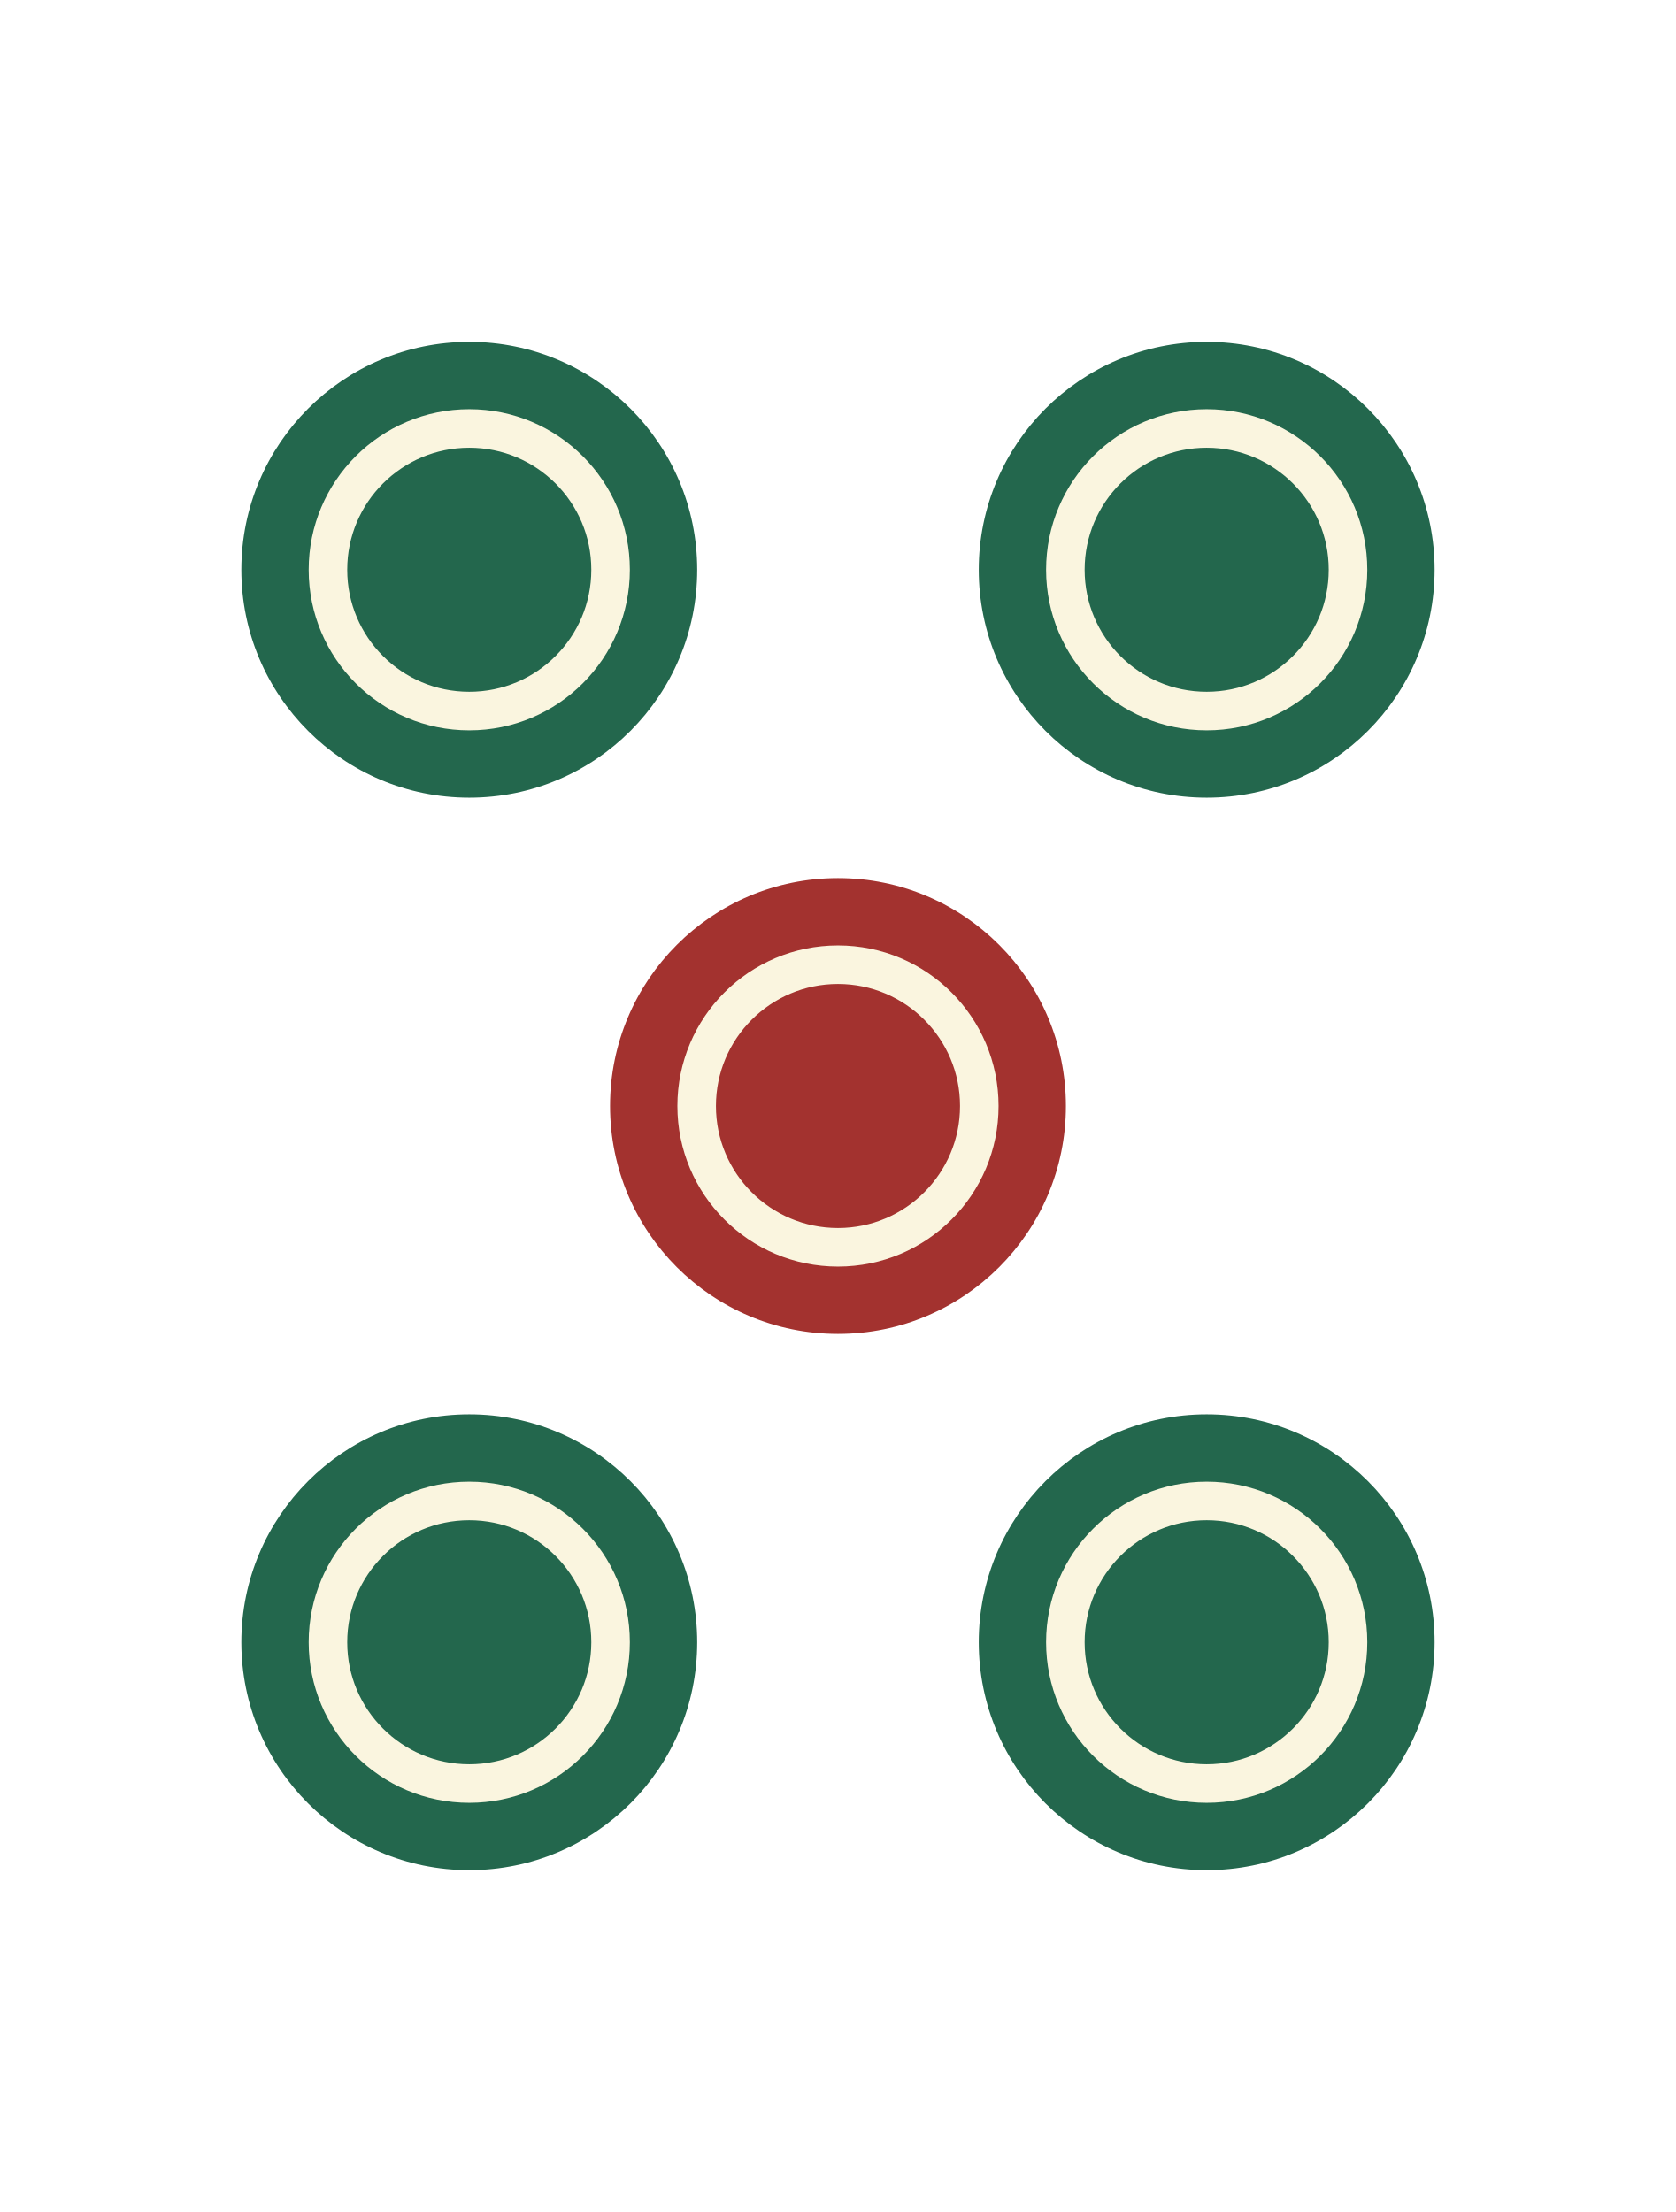
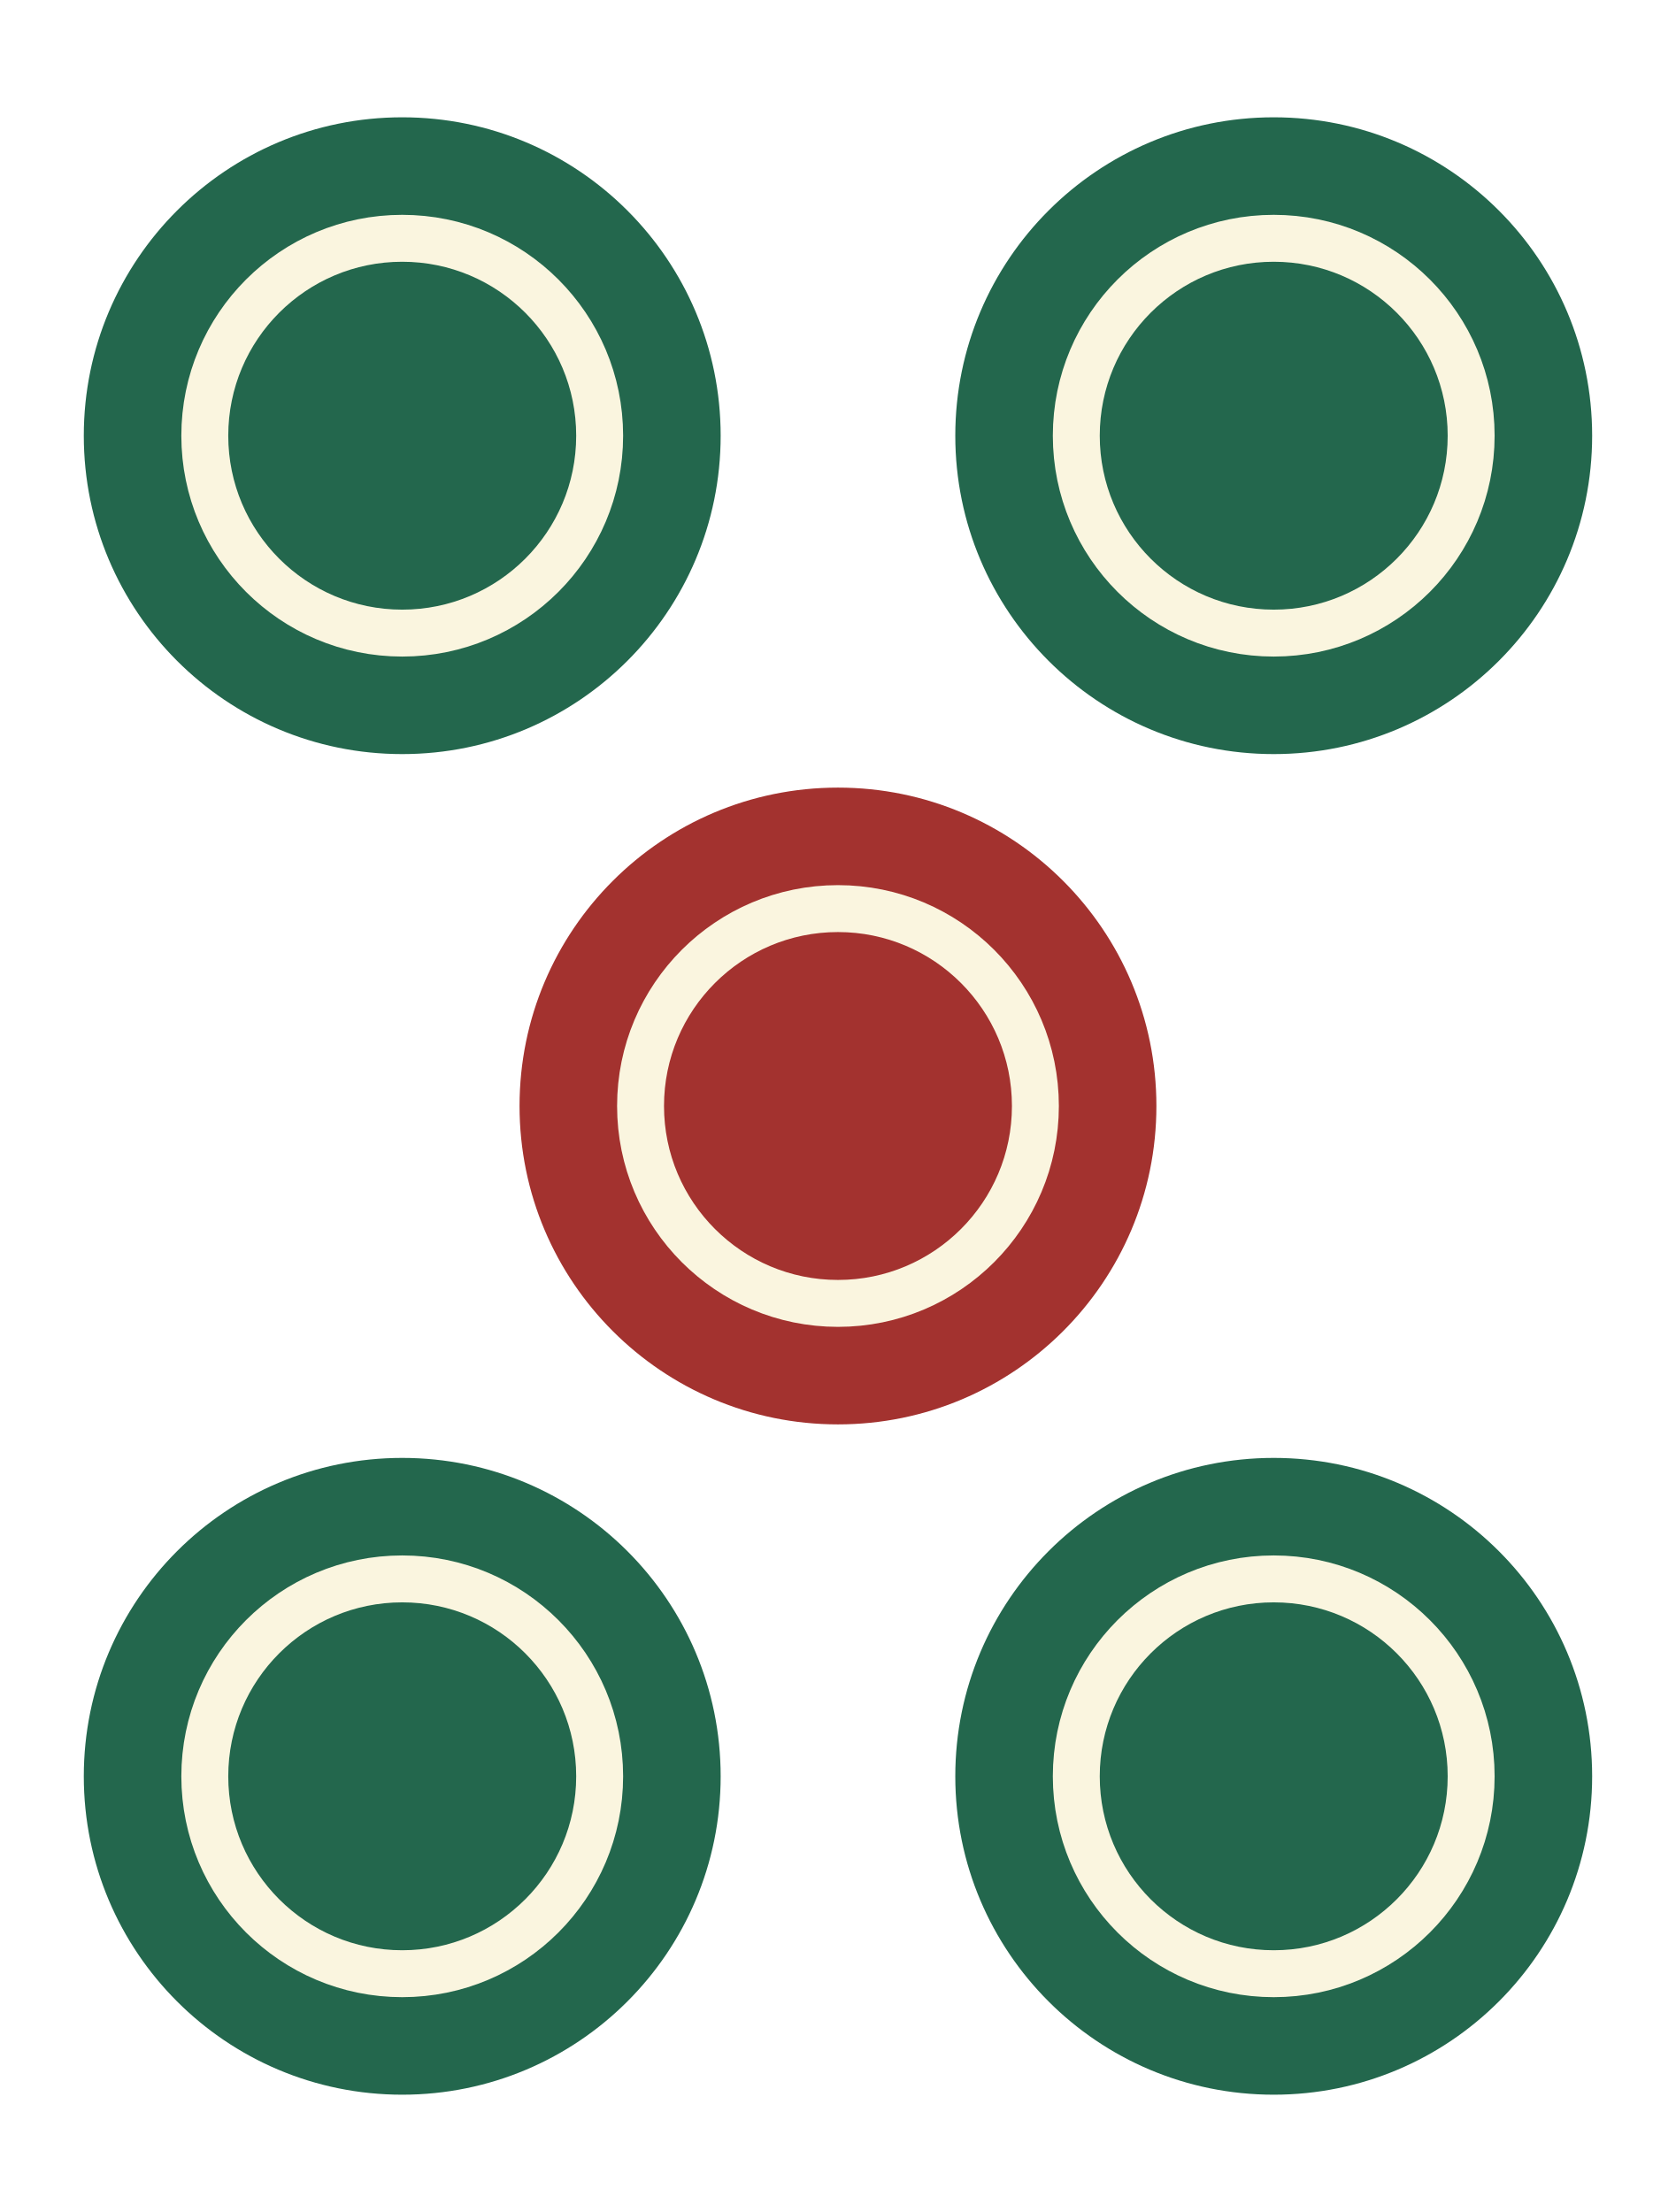
<svg xmlns="http://www.w3.org/2000/svg" viewBox="0 0 50 66">
-   <circle cx="14" cy="17" r="6.8" fill="#23674d" />
-   <circle cx="14" cy="17" r="4.216" fill="none" stroke="#faf5df" stroke-width="1.15" />
-   <circle cx="36" cy="17" r="6.8" fill="#23674d" />
-   <circle cx="36" cy="17" r="4.216" fill="none" stroke="#faf5df" stroke-width="1.15" />
-   <circle cx="25" cy="33" r="6.8" fill="#a3322f" />
-   <circle cx="25" cy="33" r="4.216" fill="none" stroke="#faf5df" stroke-width="1.15" />
-   <circle cx="14" cy="49" r="6.8" fill="#23674d" />
-   <circle cx="14" cy="49" r="4.216" fill="none" stroke="#faf5df" stroke-width="1.15" />
-   <circle cx="36" cy="49" r="6.8" fill="#23674d" />
-   <circle cx="36" cy="49" r="4.216" fill="none" stroke="#faf5df" stroke-width="1.15" />
+   <circle cx="12" cy="13" r="9.5" fill="#23674d" />
+   <circle cx="12" cy="13" r="5.89" fill="none" stroke="#faf5df" stroke-width="1.4" />
+   <circle cx="38" cy="13" r="9.5" fill="#23674d" />
+   <circle cx="38" cy="13" r="5.89" fill="none" stroke="#faf5df" stroke-width="1.4" />
+   <circle cx="25" cy="33" r="9.5" fill="#a3322f" />
+   <circle cx="25" cy="33" r="5.89" fill="none" stroke="#faf5df" stroke-width="1.4" />
+   <circle cx="12" cy="53" r="9.5" fill="#23674d" />
+   <circle cx="12" cy="53" r="5.89" fill="none" stroke="#faf5df" stroke-width="1.4" />
+   <circle cx="38" cy="53" r="9.5" fill="#23674d" />
+   <circle cx="38" cy="53" r="5.89" fill="none" stroke="#faf5df" stroke-width="1.4" />
</svg>
